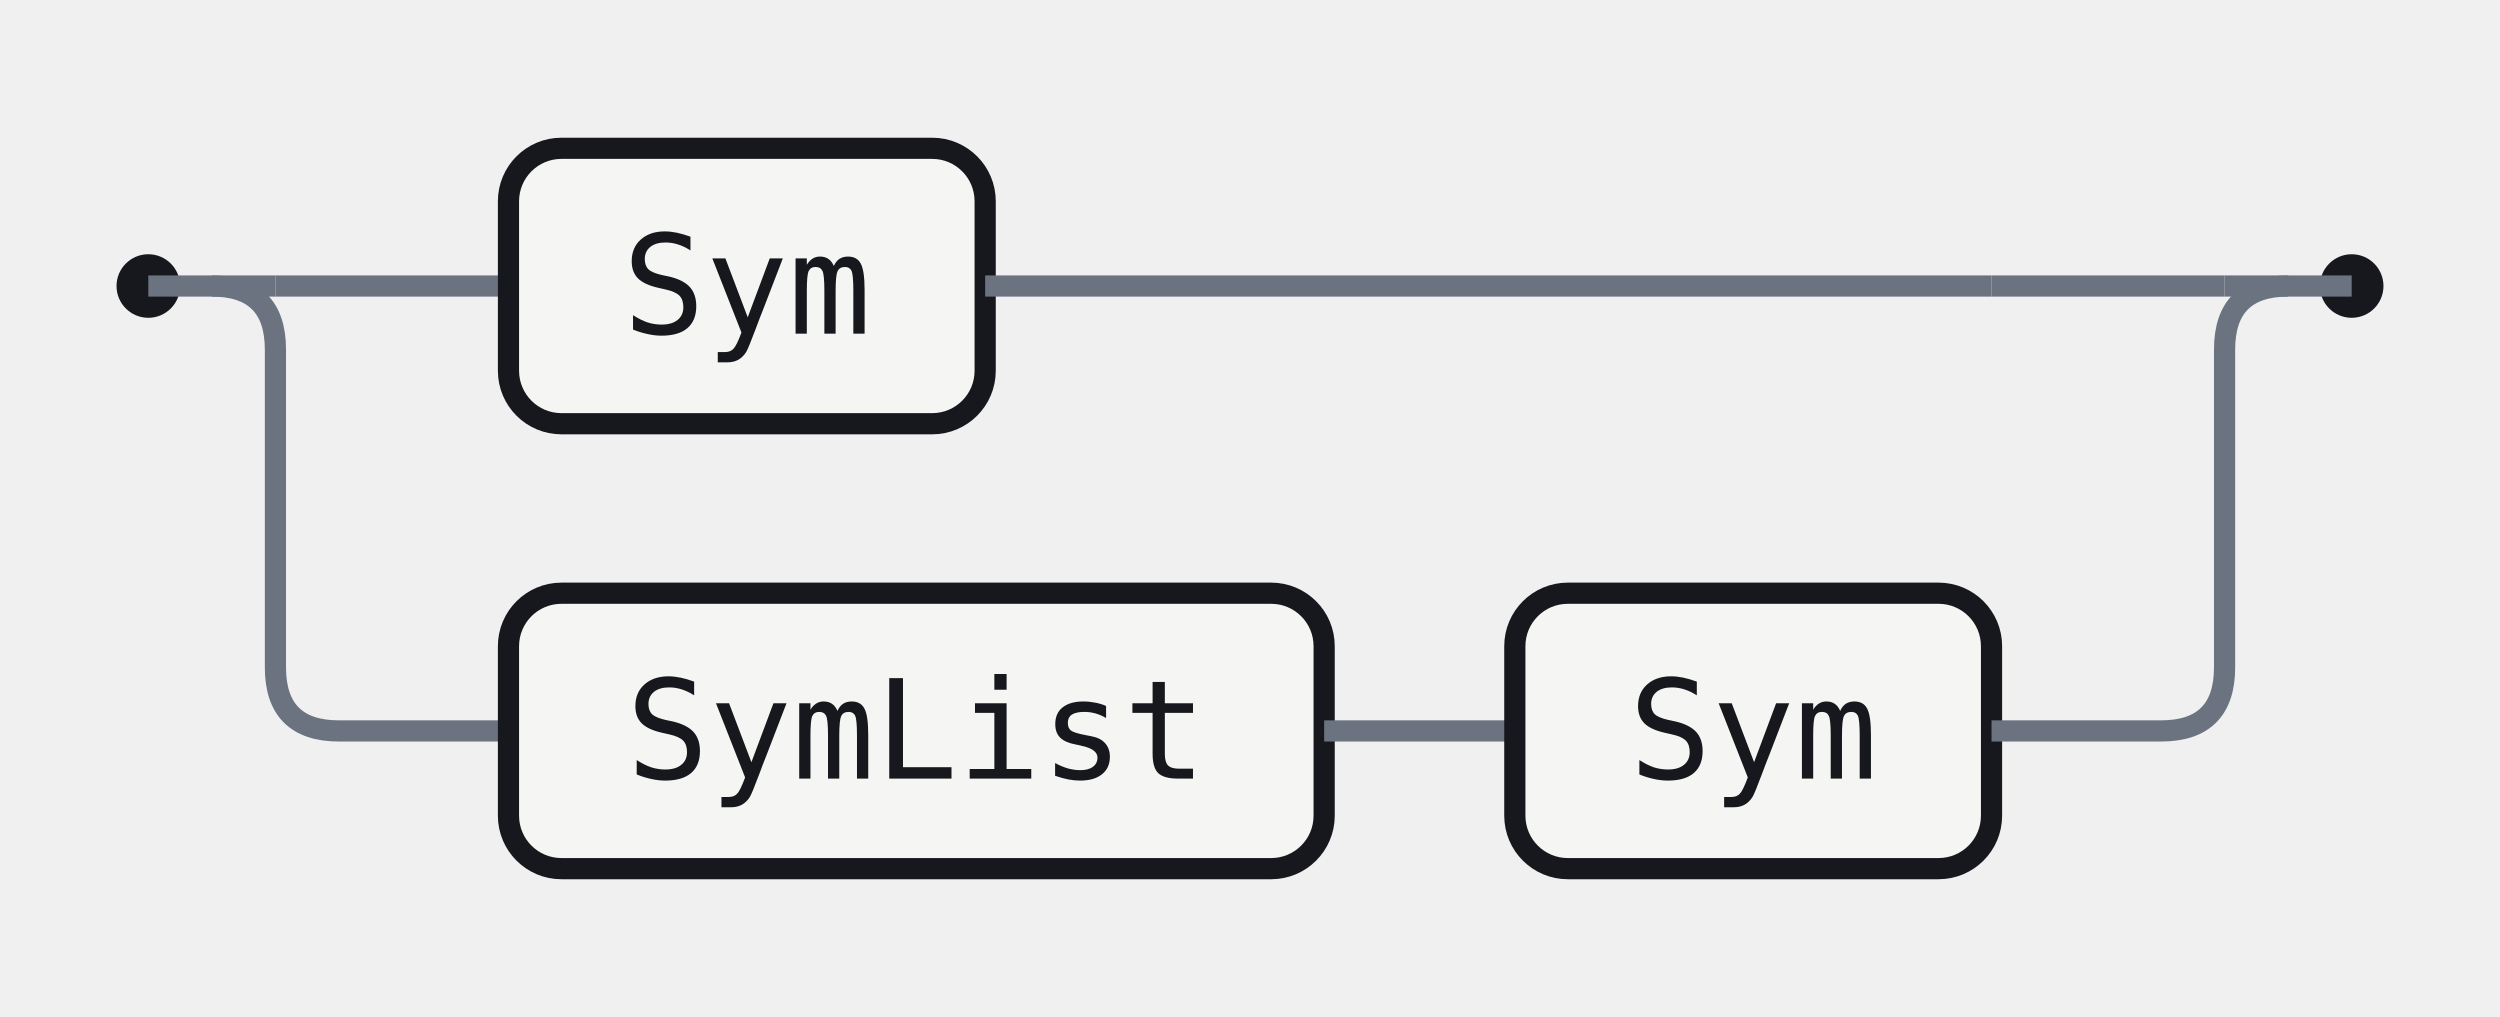
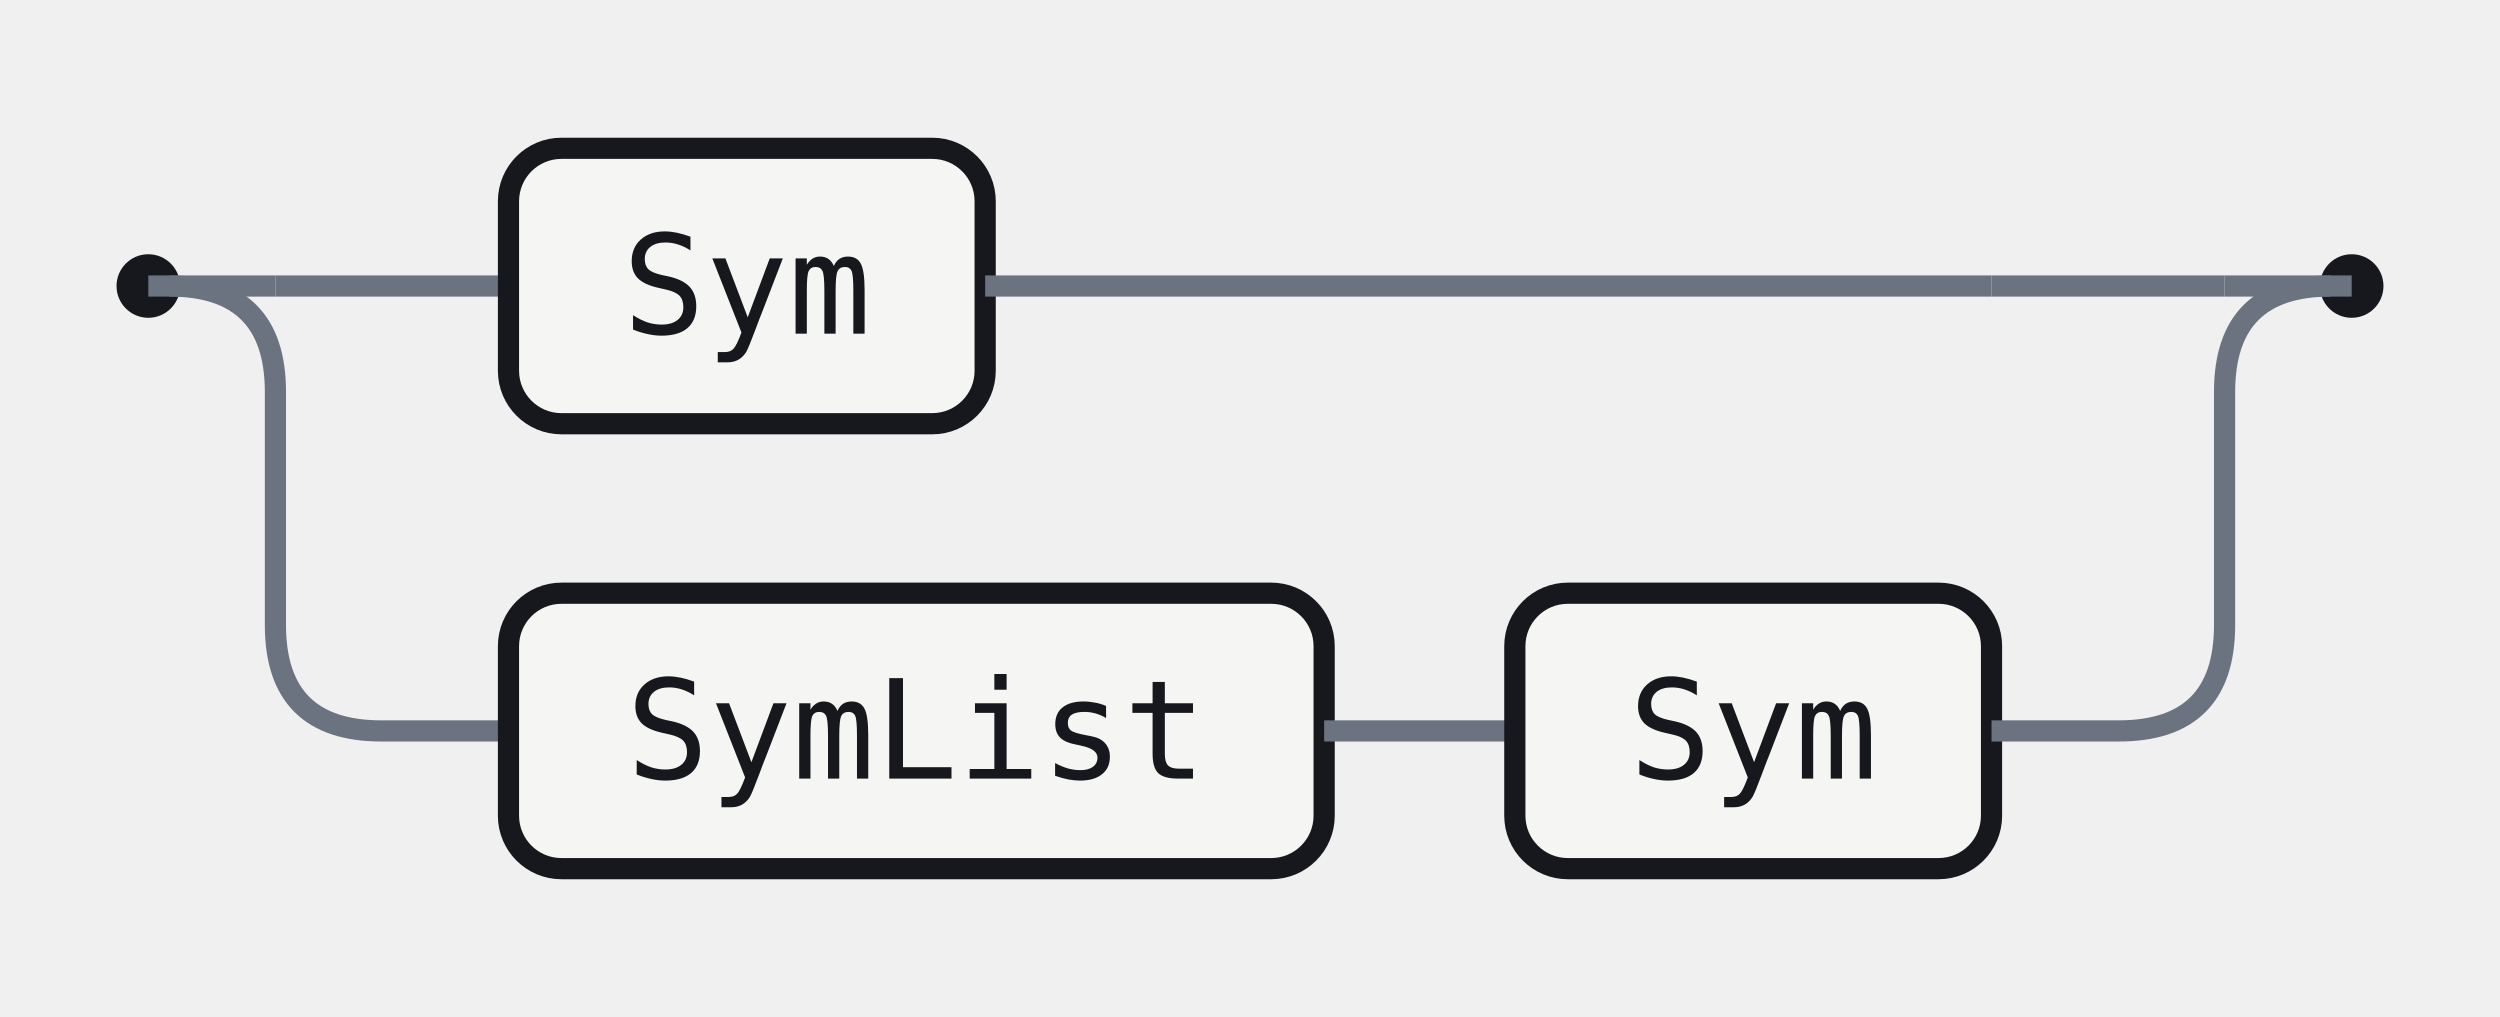
<svg xmlns="http://www.w3.org/2000/svg" width="236" height="96" viewBox="0 0 236 96" role="img" aria-label="Railroad diagram for the SymList rule">
  <style>.rr-track{fill:none;stroke:#6B7280;stroke-width:2}.rr-term{fill:#fff;stroke:#15B879;stroke-width:2}.rr-nonterm{fill:#F5F6F3;stroke:#16181D;stroke-width:2}.rr-text{fill:#16181D;font:13px ui-monospace,SFMono-Regular,Menlo,Consolas,monospace}.rr-cap{fill:#16181D}</style>
  <circle class="rr-cap" cx="14" cy="27" r="3" />
  <circle class="rr-cap" cx="222" cy="27" r="3" />
  <path class="rr-track" d="M14 27 H26" />
  <path class="rr-track" d="M210 27 H222" />
  <path class="rr-track" d="M26 27 H48" />
  <rect class="rr-nonterm" x="48" y="14" width="45" height="26" rx="5" />
  <text class="rr-text" x="70.5" y="27" text-anchor="middle" dominant-baseline="central">Sym</text>
  <path class="rr-track" d="M93 27 H188" />
  <path class="rr-track" d="M188 27 H210" />
-   <path class="rr-track" d="M20 27 Q26 27 26 33 V63 Q26 69 32 69 H48" />
+   <path class="rr-track" d="M16 27 Q26 27 26 37 V59 Q26 69 36 69 H48" />
  <rect class="rr-nonterm" x="48" y="56" width="77" height="26" rx="5" />
  <text class="rr-text" x="86.5" y="69" text-anchor="middle" dominant-baseline="central">SymList</text>
  <path class="rr-track" d="M125 69 H143" />
  <rect class="rr-nonterm" x="143" y="56" width="45" height="26" rx="5" />
  <text class="rr-text" x="165.5" y="69" text-anchor="middle" dominant-baseline="central">Sym</text>
-   <path class="rr-track" d="M188 69 H204 Q210 69 210 63 V33 Q210 27 216 27" />
+   <path class="rr-track" d="M188 69 H200 Q210 69 210 59 V37 Q210 27 220 27" />
</svg>
